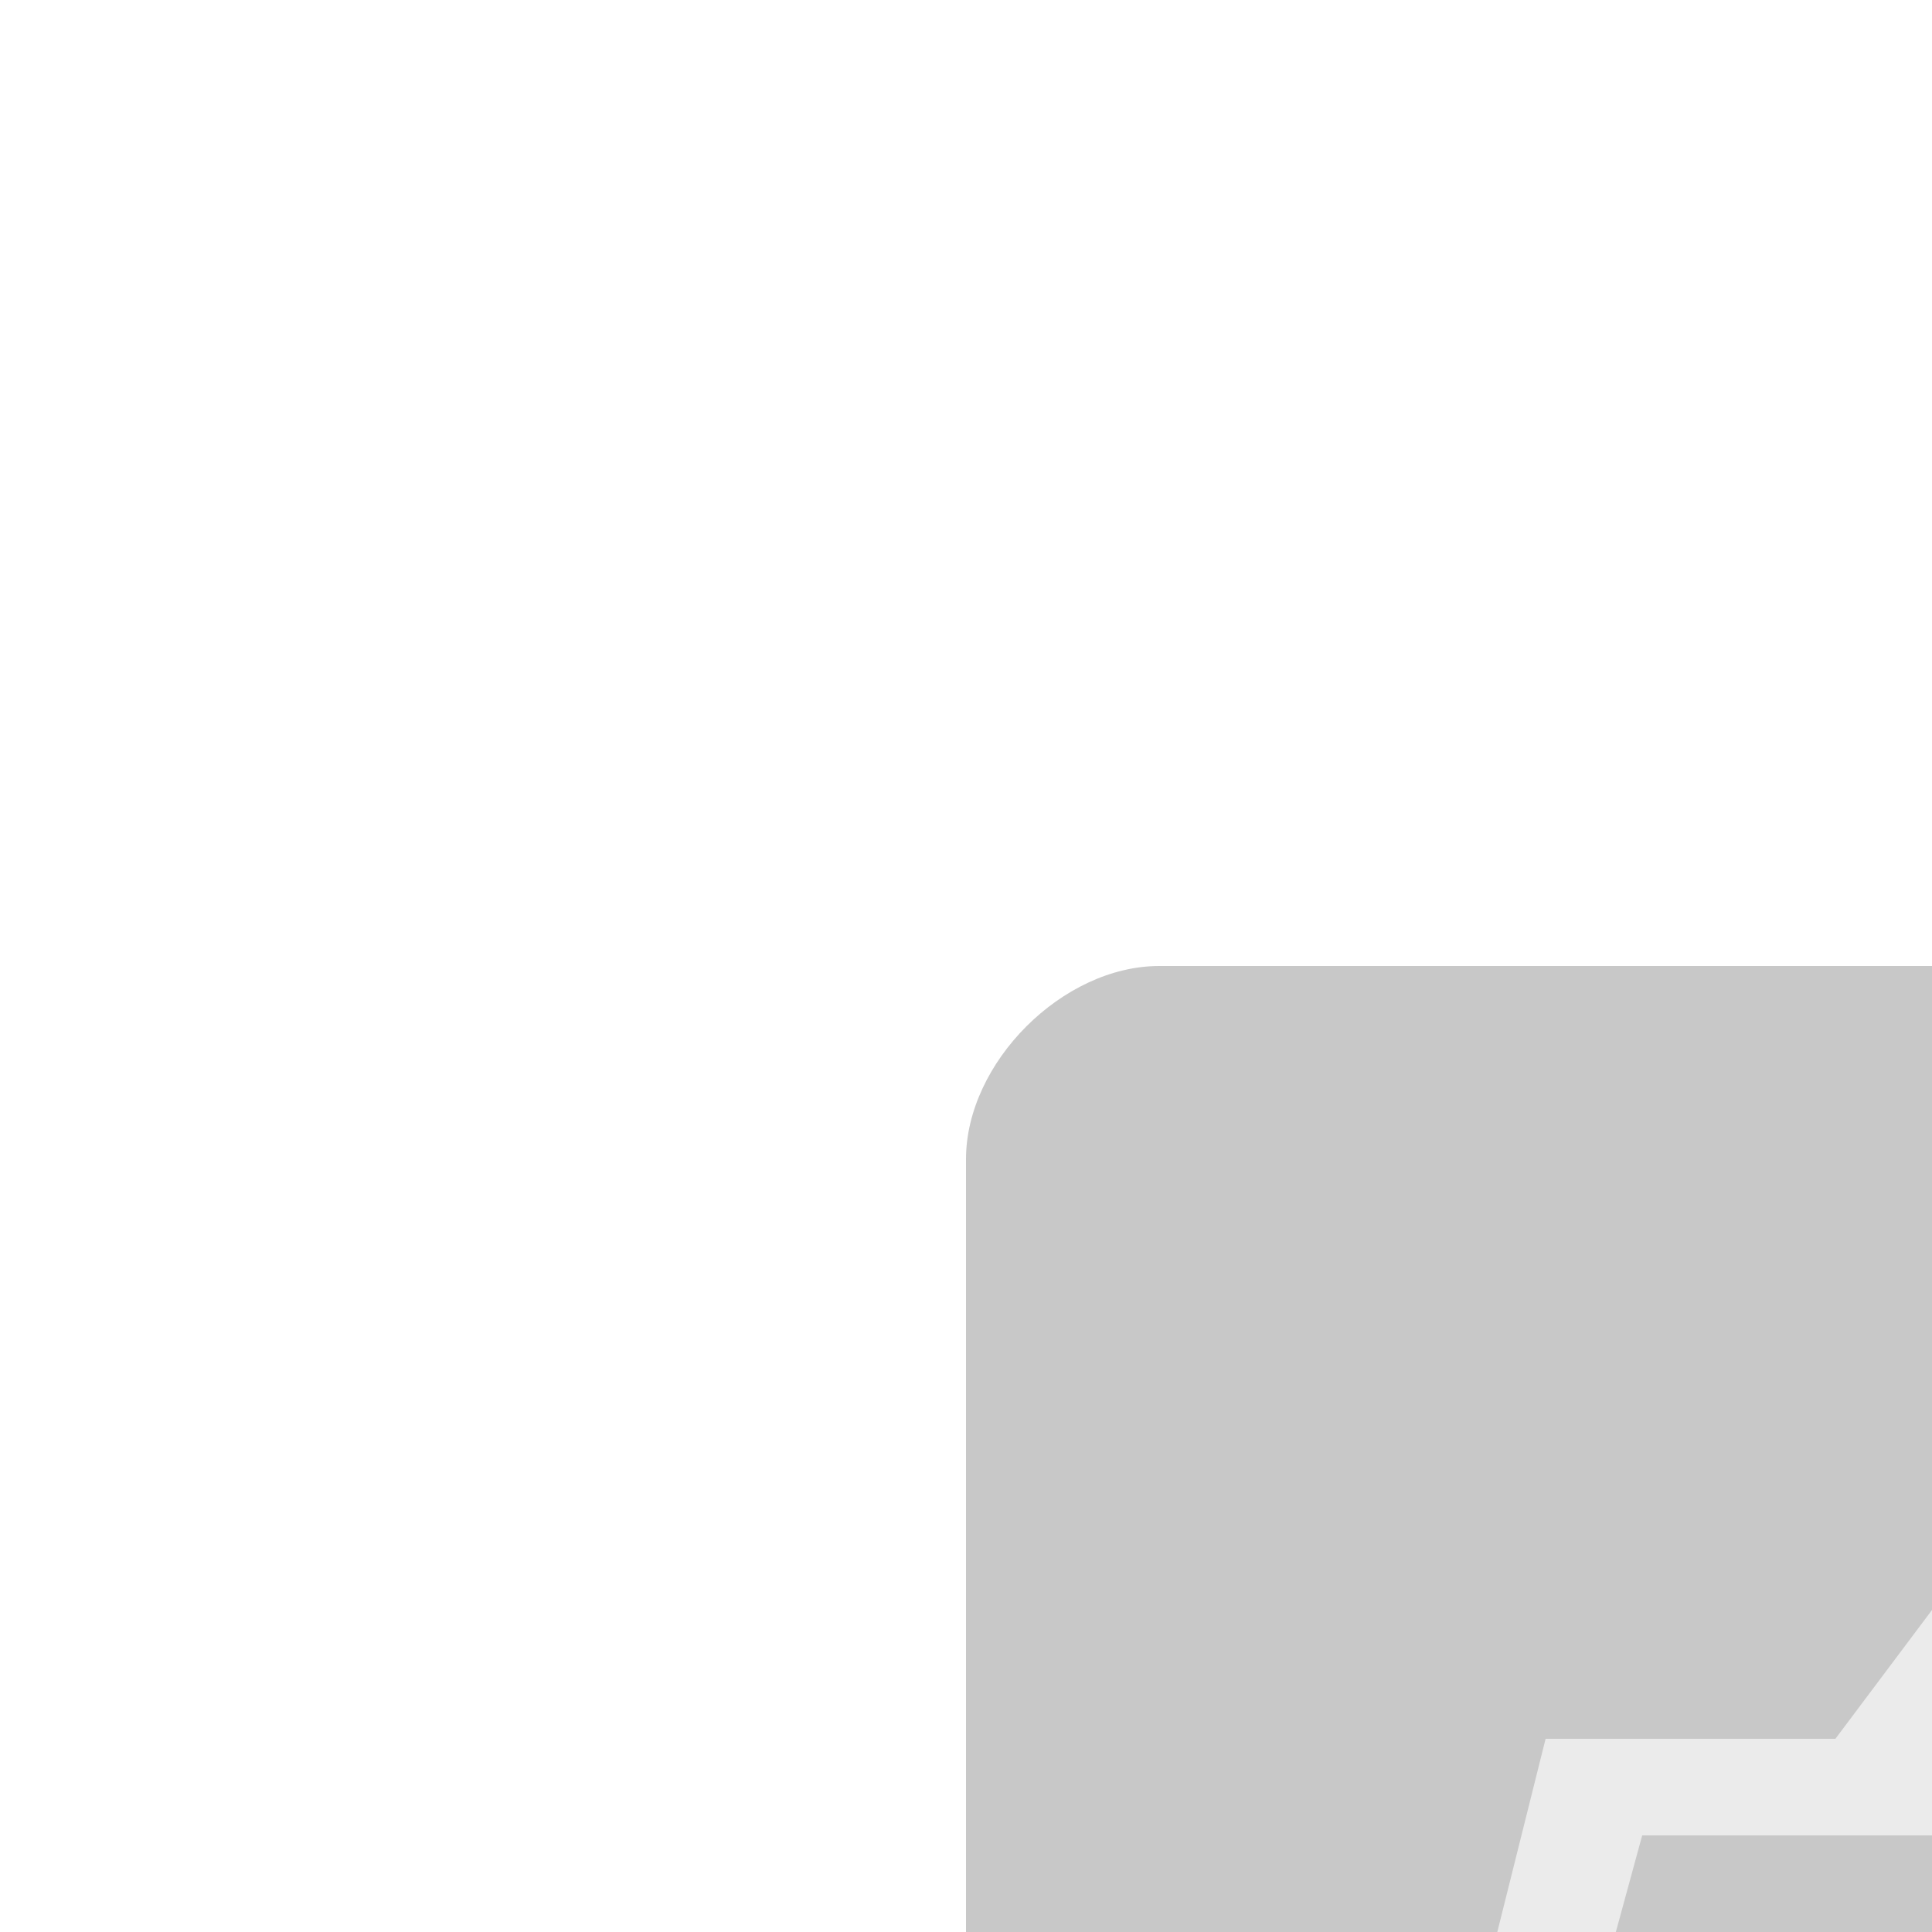
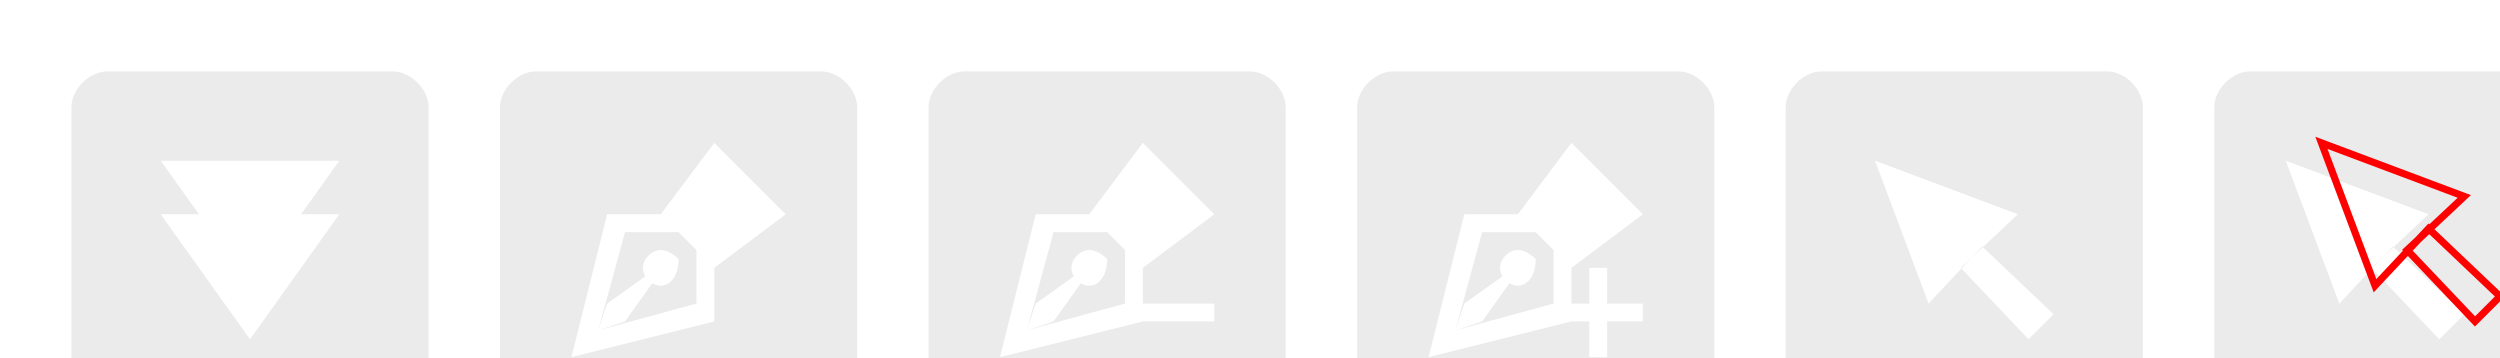
<svg xmlns="http://www.w3.org/2000/svg">
-   <g transform="matrix(10,0,0,10,50,50)">
-     <path id="fd1" d="M0,0 H10 V10 H0 V0 Z" fill="rgb(200,200,200)" style="display:none" />
-     <path id="fd1" d="M1,0 H9 C9.5,0 10,0.5 10,1 V9 C10,9.5 9.5,10 9,10 H1 C0.5,10 0,9.5 0,9 V1 C0,0.5 0.5,0 1,0 Z" fill="rgb(200,200,200)" style="display:block" />
-     <path d="M2,8 L3,4 L4.5,4 L6,2 L8,4 L6,5.5 L6,7 L2,8 M2.75,7.25 L5.5,6.5 L5.5,5 L5,4.5 L3.5,4.5 L2.75,7.25 Z" fill="rgb(235,235,235)" />
+   <g id="expandirAbajo" transform="matrix(0.5,0,0,0.5,10,10)">
+     <path d="M10,0 H90 C95,0 100,5 100,10 V90 C100,95 95,100 90,100 H10 C5,100 0,95 0,90 V10 C0,5 5,0 10,0 Z" fill="rgb(235,235,235)" />
+     <path d="M25,25 H75 L50,60 L25,25 Z M25,40 H75 L50,75 L25,40 Z" fill="rgb(255,255,255)" />
+   </g>
+   <g id="pluma" transform="matrix(0.5,0,0,0.5,70,10)">
+     <path d="M10,0 H90 C95,0 100,5 100,10 V90 C100,95 95,100 90,100 H10 C5,100 0,95 0,90 V10 C0,5 5,0 10,0 Z" fill="rgb(235,235,235)" />
+     <path d="M20,80 L30,40 L45,40 L60,20 L80,40 L60,55 L60,70 L20,80 M27.5,72.5 L55,65 L55,50 L50,45 L35,45 L27.5,72.5 Z M27.5,72.5 L30,65 L47.5,52.5 L35,70 Z M40,55 C40,52.5 42.5,50 45,50 C47.5,50 50,52.5 50,52.5 C50,57.5 47.5,60 45,60 C42.5,60 40,57.5 40,55 Z" fill="rgb(255,255,255)" />
+   </g>
+   <g id="plumaEliminar" transform="matrix(0.5,0,0,0.5,130,10)">
+     <path d="M10,0 H90 C95,0 100,5 100,10 V90 C100,95 95,100 90,100 H10 C5,100 0,95 0,90 V10 C0,5 5,0 10,0 Z" fill="rgb(235,235,235)" />
+     <path d="M20,80 L30,40 L45,40 L60,20 L80,40 L60,55 L60,70 L20,80 M27.5,72.5 L55,65 L55,50 L50,45 L35,45 L27.5,72.5 Z M27.5,72.5 L30,65 L47.5,52.5 L35,70 Z M40,55 C40,52.5 42.5,50 45,50 C47.5,50 50,52.5 50,52.5 C50,57.5 47.5,60 45,60 C42.5,60 40,57.5 40,55 Z M55,65 H80 V70 H55 Z" fill="rgb(255,255,255)" />
+   </g>
+   <g id="plumaAgregar" transform="matrix(0.5,0,0,0.5,190,10)">
+     <path d="M10,0 H90 C95,0 100,5 100,10 V90 C100,95 95,100 90,100 H10 C5,100 0,95 0,90 V10 C0,5 5,0 10,0 Z" fill="rgb(235,235,235)" />
+     <path d="M20,80 L30,40 L45,40 L60,20 L80,40 L60,55 L60,70 L20,80 M27.5,72.5 L55,65 L55,50 L50,45 L35,45 L27.5,72.5 Z M27.5,72.5 L30,65 L47.5,52.5 L35,70 Z M40,55 C40,52.5 42.5,50 45,50 C47.5,50 50,52.5 50,52.5 C50,57.5 47.5,60 45,60 C42.5,60 40,57.5 40,55 Z M55,65 H80 V70 H55 Z M65,80 V55 H70 V80 Z" fill="rgb(255,255,255)" />
+   </g>
+   <g id="seleccion" transform="matrix(0.5,0,0,0.5,250,10)">
+     <path d="M10,0 H90 C95,0 100,5 100,10 V90 C100,95 95,100 90,100 H10 C5,100 0,95 0,90 V10 C0,5 5,0 10,0 Z" fill="rgb(235,235,235)" />
+     <path d="M25,25 L65,40 L49,55 L68,75 L75,68 L55,49 L40,65 Z" fill="rgb(255,255,255)" />
+   </g>
+   <g id="seleccionDirecta" transform="matrix(0.5,0,0,0.5,310,10)">
+     <path d="M10,0 H90 C95,0 100,5 100,10 V90 C100,95 95,100 90,100 H10 C5,100 0,95 0,90 V10 C0,5 5,0 10,0 Z" fill="rgb(235,235,235)" />
+     <path d="M20,25 L60,40 L44,55 L63,75 L70,68 L50,49 L35,65 Z" fill="rgb(255,255,255)" />
+     <path d="M30,20 L70,35 L54,50 L73,70 L80,63 L60,44 L45,60 Z" stroke-width="2" stroke="rgb(255,0,0)" fill="none" />
  </g>
</svg>
